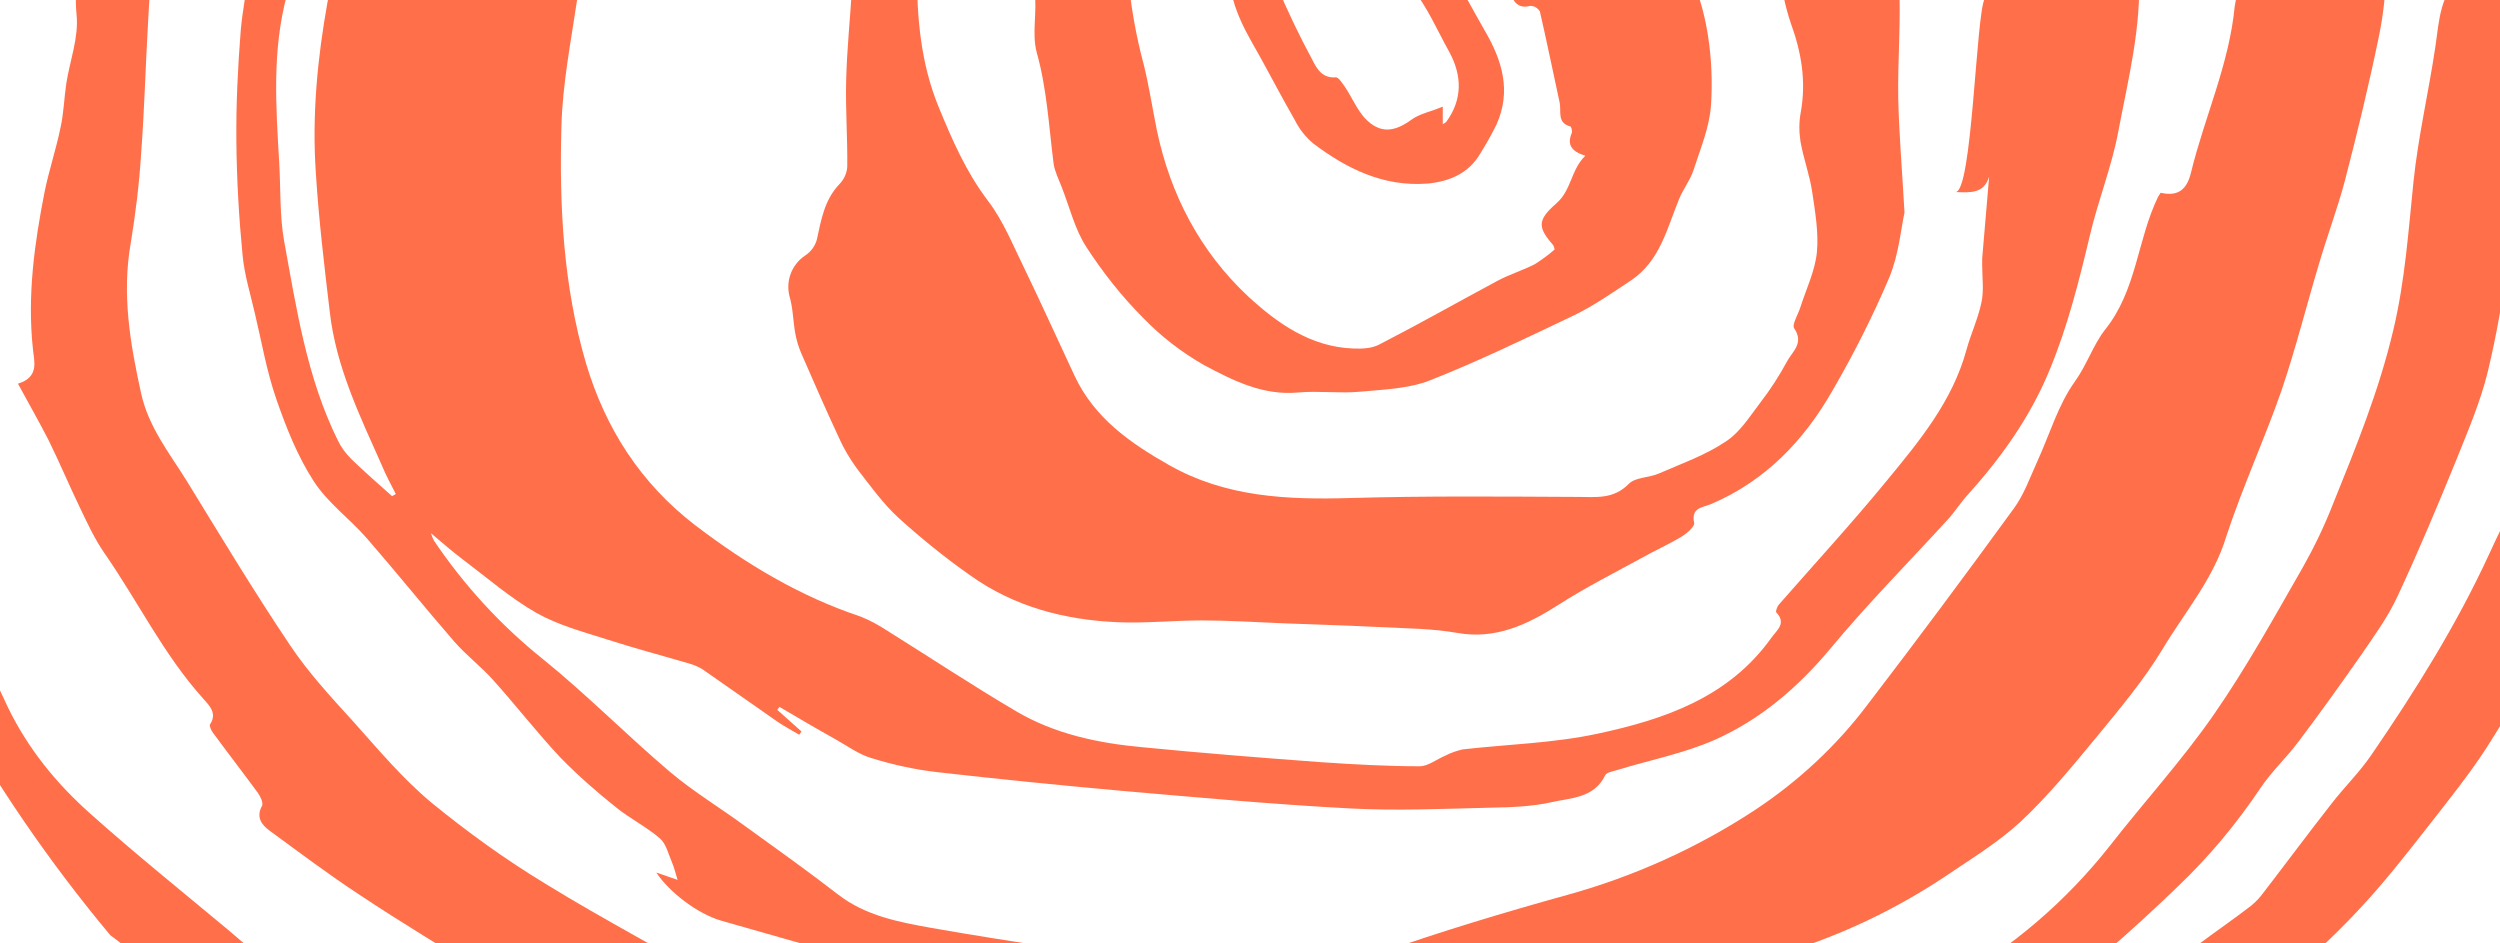
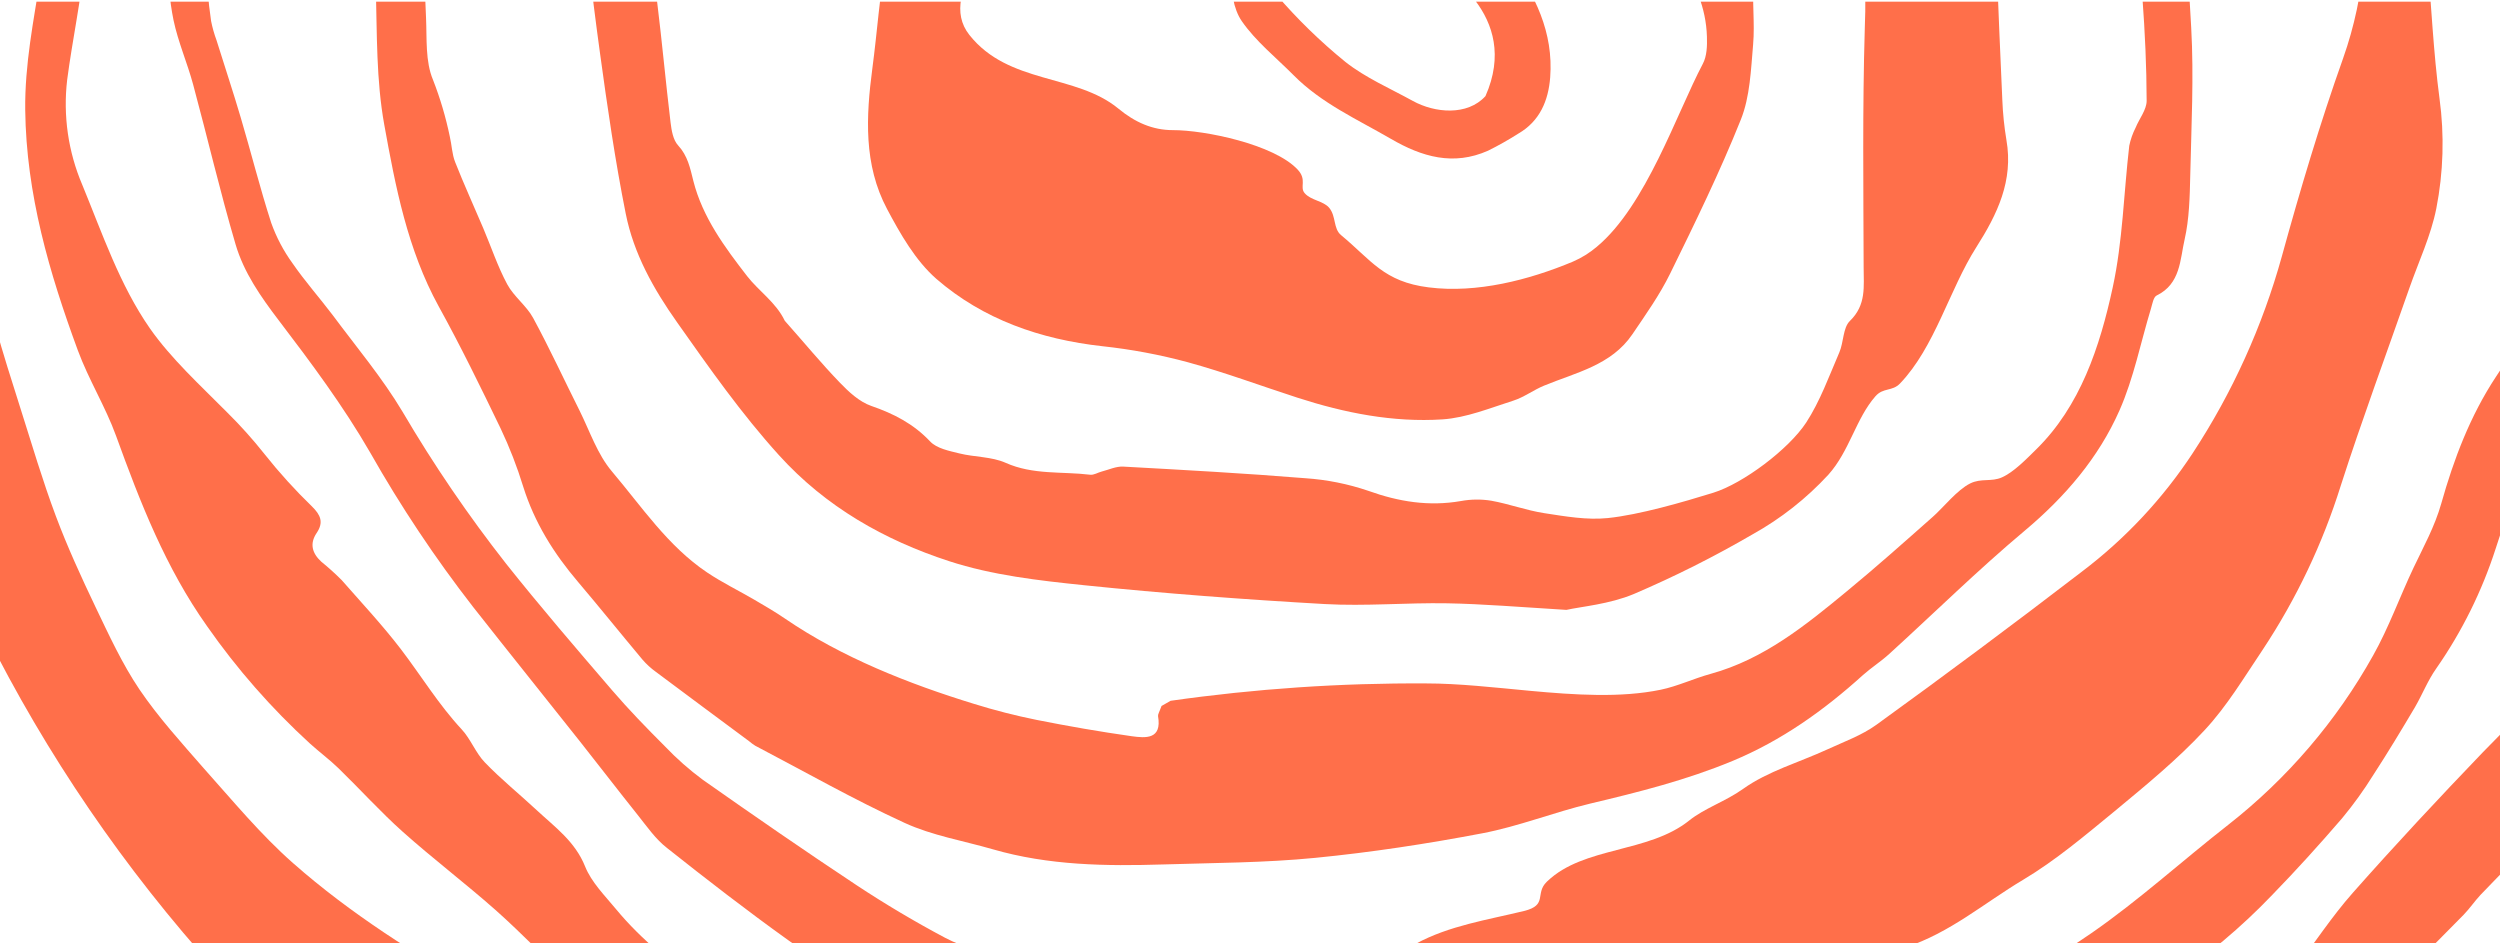
- <svg xmlns="http://www.w3.org/2000/svg" version="1.1" id="Layer_1" x="0px" y="0px" viewBox="0 0 682.2 257.3" style="enable-background:new 0 0 682.2 257.3;" xml:space="preserve">
-   <style type="text/css">
- 	.st0{fill:#FF6F4A;}
- </style>
-   <g>
-     <path class="st0" d="M-48.9,82.3c0.5-15.2,0-30.5,3.5-45.6c2.9-12.6,5.1-25.3,6.6-38.1c0.1-2,0.4-4,1-6c9-1.3,19.6-1.6,28.1,0.6   c0.2,11.8-3.7,23.5-4.7,35.3c-0.4,5-2.2,9.9-3.5,14.7c-3.1,11.9-2.7,24.1-2.3,36.2c0.5,12.8,2.7,25.6,4,38.4   c1.1,11,1.3,22.2,3.3,33c2.8,14.8,8.6,28.7,15.1,42.3c5.5,11.3,13.2,20.7,22.4,28.9c12.2,10.9,25,21.2,37.6,31.7   c9.5,8,18.5,16.6,28.4,24c22.4,16.6,44.8,33,69.7,46c14,7.3,28.7,12.9,43.4,18.4c15.4,5.9,30.8,12,46.4,17.4   c7.8,2.7,16.2,3.4,24.1,5.7c15.3,4.5,31,5.3,46.7,6.5c17.9,1.3,36,1.6,53.9,2c12.2,0.2,24.5,0.2,36.8-0.4   c9.9-0.4,19.7-1.6,29.3-3.6c9.5-2.1,18.8-5.7,28.1-9c1.2-0.4,2.3-2.5,2.7-4c1-4,3.4-6.3,7-8.1c5.3-2.7,10.3-6,15.3-9.1   c1.1-0.7,1.7-2.1,2.7-3.4c4.7,1.5,9-2,12.3-11.8l3.3,1.6c2-3.2,4.9-2.5,7.9-2.1c1.9,0.1,3.8-0.4,5.4-1.5   c11.4-7.1,21.4-16.1,31.1-25.4c12-11.5,24.1-22.8,36.6-33.8c6.2-5.5,13.3-10.1,20-15.2c1.4-1,2.7-2.2,3.8-3.6   c6.4-8.3,12.7-16.8,19.2-25.1c3.5-4.5,7.6-8.5,10.8-13.2c12-17.5,23.2-35.4,32.1-54.7c5.2-11.4,11.2-22.5,16.4-33.9   c5.5-12.2,9.8-25,12.9-38c6.3-26.2,7.6-53,9.6-79.7c0.2-2.5,0.3-5,0.4-7.5h29.8c-0.2,5.4-0.3,10.8-0.6,16.2   c-0.3,7.6-2.2,15-2.5,22.6c-1,18.6-4,37.1-8.8,55.1c-6,22.8-17.4,43.3-26.7,64.7c-3.2,7.4-7.8,14.2-12,21.2   c-6.4,10.8-12.6,21.8-19.4,32.4c-4.7,7.2-10.1,13.9-15.4,20.7c-6.2,7.9-12.4,15.9-19.3,23.2c-7.4,8-15.7,15.2-23.5,22.8   c-7,6.9-14,13.8-21,20.7c-1.6,1.6-3.5,2.8-5.2,4.4c-7.7,7.4-15,15.1-24.8,20.3c-8.8,4.7-16.8,11.1-24.9,17   c-6.7,4.9-12.9,10.4-19.5,15.3c-6.1,4.6-12.1,9.5-18.9,12.9c-9.5,4.7-19.5,8.4-29.5,12c-5.7,2.3-11.6,3.9-17.7,5   c-16.6,2.5-33.2,4.8-50,6.3c-14.8,1.4-29.7,1.9-44.6,2.3c-9.5,0.2-19-0.5-28.5-0.8c-3.8-0.1-7.7,0.2-11.5-0.1   c-5.5-0.4-10.9-1.4-16.3-1.6c-5.6-0.2-11.3,0.7-16.9,0.3c-5.1-0.4-10.2-2.9-15.1-2.5c-5.7,0.6-10.2-3.4-16-2.2   c-4,0.8-8.5-1.1-12.8-2c-1.9-0.4-4.3-0.9-5.5-2.1c-2.5-2.6-5.2-1.8-8.1-2c-2.7-0.1-5.3-1-8.6-1.7l2.4-1.8c-2.7,0-5.1,0.4-7.2-0.1   c-4.9-1.2-9.6-2.8-14.4-4.3c-6.8-2.1-13.5-4.2-20.2-6.4c-4.5-1.3-8.9-2.9-13.1-4.8c-2.2-1.1-3.3-4.3-5.4-5.4   c-7.2-3.6-14.6-6.9-21.9-10.1c-5.3-2.3-10.9-4-15.9-6.8c-7.4-4.1-14.2-9-21.4-13.5c-3.9-2.4-8.3-4-12-6.6   c-9.2-6.5-18.2-13.4-27.2-20.1c-2.4-1.8-6.2-3.8-6.5-6.1c-0.4-4-2.9-5.7-5.3-7.8c-3.3-2.9-6.9-5.5-10.1-8.5   c-5.4-5.1-10.2-10.7-16.4-15.1c-33.5-40.1-59-86.3-75.2-136c-0.2-8.6-1-17.2-2.2-25.8C-48,89.7-49,86-48.9,82.3z" />
-     <path class="st0" d="M40.4,6.2c-0.7,12-1,24-1.9,35.9c-0.5,8.1-1.5,16.1-2.8,24.1c-2.5,14-0.2,27.5,2.8,41.1   c2,9.2,7.7,16.3,12.5,24c9.2,15,18.3,30.1,28.1,44.7c5,7.5,11.2,14.2,17.3,20.9c6.8,7.6,13.5,15.6,21.3,22.1   c9.9,8.1,20.3,15.6,31.2,22.2c16.2,10,33.2,18.7,49.5,28.7c23.1,14,48.3,24.2,74.6,30.1c4.8,1.1,9.4,3.1,14.2,4.2   c9.8,2.3,19.8,4,29.6,6.6c17.9,4.7,36.3,5.9,54.6,6.8c8.2,0.4,16.5-0.8,24.7-2.1c17.3-2.8,34.6-6,51.9-9.5c4-0.8,7.8-3.4,11.3-5.7   c10.2-6.6,21.4-11,32.9-14.2c6.1-1.7,11.3-4.6,16.8-7.2c7.6-3.6,15.6-6.4,22.8-10.6c17-9.5,32-22.3,44.1-37.7   c9.3-11.9,19.6-23.2,28.2-35.6c8.9-12.8,16.5-26.6,24.3-40.2c3.1-5.5,5.9-11.3,8.2-17.2c6.3-15.6,12.6-31,16.5-47.6   c3.2-13.5,4.1-26.9,5.5-40.5c1.3-12.4,4.2-24.7,6-37c1-6.7,1.2-15,7.8-19.3c17.3-11.2,18.1,7.5,16.9,18.9c-1.1,9.7-3.1,19.3-3.2,29   c-0.1,20.3-2.5,40.5-7.2,60.2c-2,8.3-5.5,16.4-8.7,24.4c-5.1,12.5-10.3,24.9-16,37.1c-2.6,5.6-6.3,10.7-9.8,15.8   c-5.6,8-11.3,16-17.2,23.8c-3.3,4.4-7.4,8.2-10.4,12.7c-6.5,9.7-14,18.7-22.5,26.8c-6.5,6.3-13.1,12.3-19.9,18.2   c-3.6,3-7.4,5.7-11.3,8.1c-5.8,3.8-11.7,7.3-17.6,10.8c-3.3,2-7,3.3-10.1,5.5c-9.6,6.7-20.1,11.9-31.3,15.5   c-6.7,2.2-13.4,4.3-20,6.8c-3.7,1.4-6.9,4.2-10.6,5.2c-12.1,3-24.4,5.6-36.7,8.1c-8.6,1.8-17.1,3.6-25.8,4.8   c-8.3,1.1-16.6,1.6-25,2.3c-7.9,0.6-15.9,1.3-23.8,1.6c-7.6,0.3-15.1,0.1-22.7,0c-8.7-0.2-17.5,0-26.1-1c-11-1.4-22-3.8-32.9-6.1   c-8.8-1.9-17.5-4.2-26.2-6.6c-5.6-1.5-11-3.5-16.9-5.4v4.3c-0.8-0.4-1.7-0.8-2.5-1.2c-0.4-0.3-0.9-0.6-1.4-0.8   c-6.6-2.1-13.2-4-19.7-6.3c-9.4-3.3-19-6.3-28.1-10.3c-8.8-3.9-17.2-8.8-25.7-13.5c-9.1-5.1-18.2-10.5-27.2-16   c-11.6-7.1-23.2-14.1-34.5-21.6c-8.4-5.5-16.5-11.6-24.7-17.6c-2.2-1.6-3.8-3.7-2.1-6.8c0.4-0.8-0.4-2.5-1.1-3.5   c-4.1-5.6-8.3-11-12.4-16.6c-0.4-0.6-0.9-1.7-0.7-2.1c2.1-3.1-0.3-5.3-1.8-7c-10.9-12.1-17.9-26.7-27.1-39.9   c-2.6-3.8-4.6-8.1-6.6-12.3c-2.9-6-5.5-12.2-8.5-18.3c-2.7-5.3-5.6-10.3-8.4-15.5c5.9-1.8,4.4-6.2,4.1-9.3   c-1.6-14.7,0.4-29,3.2-43.2c1.2-5.8,3.1-11.5,4.3-17.3c0.9-4,1-8.2,1.6-12.2c1-6.2,3.4-12.5,2.8-18.6C20.5,0,20.7-4,21.4-8h19.8   C40.9-3.2,40.7,1.5,40.4,6.2z" />
-     <path class="st0" d="M78.3-1.4c-4.1,15.2-3,30.5-2.1,45.9c0.4,7,0.1,14.2,1.3,21.1c3.4,18.6,6.2,37.4,14.7,54.6   c0.9,1.9,2.2,3.6,3.7,5.1c3.6,3.5,7.4,6.8,11.1,10.1l1-0.6c-1.3-2.6-2.7-5.1-3.8-7.8c-6-13.5-12.5-26.9-14.2-41.8   c-1.5-12.6-3-25.2-3.8-37.8c-1.1-15.8,0.4-31.4,3.2-47c3.5-19.7,55.6-7.9,68.7-9.1c0.4,3-0.2,5.5-0.6,8.5   c-1.7,11.5-4,23.1-4.3,34.7c-0.6,21.7,0.5,43.5,6.7,64.6c5.3,17.8,14.9,32.8,29.9,44.3c13.8,10.5,28.4,19.3,44.9,24.8   c2.6,1,5.1,2.4,7.4,3.9c11.7,7.3,23.3,15,35.2,22c10.5,6.2,22.4,8.7,34.4,9.8c16.3,1.6,32.7,2.9,49,4.1c8.9,0.6,17.8,1.1,26.7,1.1   c2.3,0,4.6-1.9,7-2.9c1.5-0.8,3.1-1.3,4.7-1.7c12.3-1.4,24.9-1.7,36.9-4.3c18.2-3.9,35.8-9.9,47.4-26.2c1.4-2,4.2-3.9,1.3-6.9   c-0.2-0.2,0.2-1.5,0.7-2.1c9.9-11.3,20.1-22.4,29.6-34c8.9-10.8,17.8-21.6,21.6-35.5c1.2-4.4,3.2-8.6,4.1-13   c0.7-3.2,0.2-6.7,0.2-10c0-0.7,0-1.3,0-2c0.6-7.4,1.3-14.9,1.9-22.3c-1.4,4.6-5,4.4-9.2,4.2c4.6,0.2,5.6-48.6,8-52.8   c7.3-12.7,30.4-9.5,42-6.7c0.9,14-3,29.4-5.6,43.2c-1.8,9.5-5.5,18.7-7.7,28.1c-3,12.6-6.1,25-11.1,37c-5.3,12.8-13.2,23.8-22.4,34   c-2,2.2-3.5,4.7-5.5,6.8c-10.7,11.7-21.9,23-32,35.2c-8.8,10.5-19,19.2-31.4,24.7c-8.4,3.7-17.7,5.5-26.5,8.2   c-1.2,0.4-3,0.6-3.4,1.5c-3,6.2-9.3,6.1-14.6,7.3s-11.1,1.4-16.7,1.5c-12.8,0.3-25.6,0.9-38.4,0.2c-20.8-1.1-41.5-3-62.2-4.8   c-16.8-1.5-33.6-3.2-50.4-5.1c-6-0.7-12-2-17.8-3.8c-3.5-1-6.6-3.3-9.8-5.1c-5.2-2.9-10.3-5.9-15.4-8.9l-0.6,0.8l6.6,5.9l-0.6,0.9   c-2-1.2-4.1-2.3-6-3.6c-6.8-4.7-13.5-9.5-20.3-14.2c-1.1-0.7-2.3-1.2-3.6-1.6c-7.5-2.2-15.1-4.2-22.5-6.6   c-6.6-2.1-13.4-3.9-19.4-7.3c-7-4-13.2-9.4-19.7-14.3c-2.8-2.1-5.6-4.5-9-7.4c0.2,0.7,0.5,1.4,0.8,2c8.2,12.2,18.3,23.2,29.8,32.4   c12,9.7,22.9,20.8,34.7,30.8c6.3,5.3,13.4,9.6,20.1,14.5c8.6,6.2,17.3,12.4,25.7,18.9c7.5,5.8,16.5,7.5,25.4,9.1   c22.1,3.9,44.3,6.9,66.4,10.8c18.9,3.3,37.3,2.7,55.6-3.8c17-6,34.3-11.2,51.6-16c18.1-5,35.4-12.8,51.1-23.1   c11.8-7.8,22.3-17.5,30.8-28.8c13.5-17.6,26.8-35.5,39.9-53.5c2.8-3.8,4.4-8.4,6.4-12.8c3.4-7.4,5.7-15.5,10.3-21.9   c3.3-4.6,5-10,8.2-14.1c8.7-10.8,8.8-24.6,14.5-36.3c0.1-0.2,0.3-0.5,0.7-1.1c4.8,1.1,7.2-0.9,8.3-5.6   c3.7-15.1,10.4-29.5,11.9-45.2c0.4-2.4,0.9-4.8,1.6-7.2c1.3,0.5,2.1,0.8,3,1.1c3.1,1,5-0.2,5.4-3.3c0-0.1,0-0.3,0-0.4h31.4   c-0.2,5.9-0.8,11.9-2,17.7c-2.7,13.2-5.9,26.4-9.3,39.5c-2,7.6-4.8,15-7,22.5c-3.5,11.6-6.4,23.3-10.3,34.8   c-4.7,13.5-10.7,26.5-15.1,39.9C604,158,596.2,167,590.2,177c-5.1,8.5-11.6,16.2-17.9,23.9c-6.7,8.1-13.4,16.3-21,23.4   c-6.3,5.8-13.8,10.3-21,15.2c-13.2,8.7-27.6,15.6-42.8,20.3c-17.2,5.5-34.2,11.9-51.3,17.8c-6.9,2.4-13.6,5.6-20.8,7   c-9.4,1.8-19.1,2.1-28.6,0.8c-14.3-1.9-28.8-2.2-43.2-3.8c-13.4-1.5-26.8-3.6-40.2-5.6c-13.7-2-27.5-3.5-40.9-6.7   c-22.1-5.4-43.9-11.9-65.8-18.1c-6.5-1.9-14.2-7.9-17.6-13.1l5.8,2c-0.6-1.9-0.9-3.3-1.5-4.7c-1-2.3-1.6-5.1-3.3-6.6   c-3.7-3.2-8.2-5.4-12-8.5c-5.3-4.2-10.4-8.7-15.1-13.5c-6.4-6.8-12.2-14.3-18.4-21.2c-3.3-3.7-7.4-6.8-10.7-10.6   c-8-9.2-15.7-18.8-23.7-28c-4.7-5.4-10.8-9.8-14.6-15.7c-4.4-6.8-7.5-14.6-10.2-22.4s-4-15.7-5.9-23.6c-1.2-5.2-2.8-10.3-3.3-15.6   c-1-10.3-1.6-20.7-1.7-31c-0.1-10.2,0.4-20.4,1.2-30.5c0.5-5.4,1.5-10.7,2.4-16h11.5C79.3-5.7,78.9-3.5,78.3-1.4z" />
-     <path class="st0" d="M256.1,29.1c3.7,9,7.5,17.8,13.5,25.7c4.2,5.5,6.9,12.3,10,18.6c4.7,9.7,9.1,19.5,13.7,29.3   c5.4,11.4,15.1,18.2,25.7,24.2c15.5,8.8,32.3,9.5,49.5,9c20.7-0.6,41.4-0.4,62-0.3c5.1,0,9.8,0.7,14-3.6c1.8-1.8,5.5-1.6,8.2-2.8   c6.2-2.7,12.7-5,18.2-8.7c3.9-2.5,6.6-6.9,9.5-10.7c2.7-3.5,5.1-7.2,7.2-11.1c1.4-2.7,4.8-5,2-9.1c-0.7-1,1.1-3.8,1.7-5.8   c1.6-5,4-9.9,4.5-15c0.5-5.4-0.5-11.1-1.3-16.5c-0.7-4.7-2.4-9.1-3.2-13.8c-0.4-2.6-0.4-5.3,0.1-7.9c1.5-8.4,0.2-16.2-2.7-24.2   c-1.6-4.7-2.6-9.6-3-14.5h32.3c0.1,1,0.2,2.1,0.2,3.1c0.6,10.6-0.4,21.3-0.2,32c0.2,9.3,1,18.6,1.7,31c-0.9,4-1.5,11.2-4.1,17.6   c-4.5,10.6-9.7,20.9-15.5,30.9c-7.8,13.7-18.4,24.8-33.3,31.1c-2.2,0.9-5.4,0.9-4.5,5.1c0.2,0.9-1.8,2.7-3.2,3.6   c-3.6,2.2-7.5,3.9-11.2,6c-7.5,4.1-15.2,8-22.4,12.6c-8.6,5.5-17.3,9.7-27.9,7.8c-3.4-0.6-6.9-0.9-10.3-1.1   c-12.2-0.6-24.5-1.1-36.7-1.5c-7.6-0.3-15.2-0.8-22.7-0.8s-15.1,0.8-22.7,0.5c-14.6-0.6-28.5-4.2-40.6-12.9   c-6.7-4.7-13.1-9.9-19.2-15.4c-4.4-4-7.9-8.9-11.6-13.7c-1.9-2.6-3.5-5.3-4.8-8.2c-3.6-7.7-7-15.5-10.4-23.3   c-0.7-1.7-1.3-3.6-1.6-5.4c-0.6-3.4-0.6-6.9-1.6-10.2c-1-4.2,0.7-8.5,4.2-10.9c1.6-1,2.8-2.6,3.3-4.4c1.2-5.5,2.1-11,6.3-15.3   c1.2-1.3,1.9-2.9,2-4.6c0.1-7.8-0.5-15.7-0.3-23.5c0.2-8.5,1.1-17,1.6-25.4c0.1-1.6,0.2-3.1,0.3-4.7h17.4   C250.2,4.7,251.2,17.1,256.1,29.1z" />
-     <path class="st0" d="M412-2c1,2.4,2.2,4.5,5.6,3.6c1.1,0,2,0.6,2.6,1.5c1.9,8.3,3.6,16.6,5.4,24.9c0.5,2.4-0.8,5.5,2.9,6.5   c0.3,0.1,0.6,1.3,0.4,1.8c-1.3,3.1-0.2,5,3.7,6.2c-4,3.9-3.7,9.3-7.9,13c-5.4,4.7-5,6.6-0.8,11.5c0.1,0.3,0.3,0.7,0.3,1.1   c-1.7,1.5-3.5,2.8-5.4,4c-3.3,1.7-7,2.8-10.3,4.6c-10.8,5.8-21.4,11.8-32.3,17.4c-2,1-4.6,1.1-6.9,1c-11.7-0.4-20.9-7-28.8-14.3   c-13-12.2-21.1-27.6-24.8-45.2c-1.2-5.9-2.1-11.8-3.5-17.6c-2.3-8.5-3.8-17.2-4.5-26H282c0,1.9,0.1,3.8,0.3,5.7   c0.8,5.5-0.8,11.4,0.6,16.6c2.8,10,3.3,20.1,4.6,30.3c0.3,2.2,1.4,4.3,2.2,6.4c2.2,5.6,3.6,11.6,6.8,16.5   c4.5,6.9,9.6,13.4,15.4,19.2c4.9,5.1,10.5,9.4,16.6,12.9c7.9,4.2,16.1,8.4,25.8,7.5c5.5-0.5,11.2,0.3,16.7-0.2   c6.5-0.6,13.3-0.8,19.2-3.1c13.4-5.3,26.4-11.6,39.4-17.8c5.4-2.6,10.5-6.2,15.5-9.5c7.9-5.3,9.8-14.2,13.1-22.2   c1.1-2.7,3-5.1,3.9-7.8c1.9-5.9,4.4-11.8,4.8-17.8c0.8-12.2-0.9-26.4-6.5-37.3c0,0-45.3,1.6-47.1,4S412-2,412-2z" />
-     <path class="st0" d="M348.4-4c2.9,7,6.2,13.8,9.8,20.5c1.2,2.4,2.7,4.9,6.3,4.6c0.7-0.1,1.8,1.6,2.5,2.6c1.9,2.8,3.2,6.1,5.5,8.6   c4,4.2,7.9,3.8,12.6,0.4c2.3-1.7,5.3-2.2,8.6-3.6v4.8c0.4-0.2,0.7-0.4,1-0.7c4.4-6.1,4.3-12.5,0.8-19c-3.3-5.9-6-12.3-10.2-17.5   c-1.3-1.5-2.7-3-4-4.5h14.5c3.5,5.3,6.3,10.9,9.5,16.4c4.7,8.1,7.1,16.3,3.1,25.3c-1.3,2.7-2.8,5.3-4.4,7.9   c-3.2,5.6-8.7,7.8-14.6,8.3c-11.9,0.9-22-4.1-31.1-11c-2-1.7-3.7-3.8-4.9-6.2c-4.2-7.3-8-14.8-12.2-22.1c-3.4-6-5.7-12.1-6-18.5   h12.5C347.6-6.6,347.9-5.3,348.4-4z" />
+ <svg xmlns="http://www.w3.org/2000/svg" id="Layer_1" data-name="Layer 1" viewBox="0 0 679.92 256.27">
+   <defs>
+     <style>.cls-1{fill:none;}.cls-2{clip-path:url(#clip-path);}.cls-3{fill:#ff6f4a;}</style>
+     <clipPath id="clip-path">
+       <rect class="cls-1" x="-1.84" y="0.46" width="683" height="256" />
+     </clipPath>
+   </defs>
+   <g class="cls-2">
+     <path class="cls-3" d="M767.45,49.87c1.43-15.49,2-31.07,2.42-46.63.12-4.74,0-9.49-.2-14.24H755.09c.25,8.51.42,17,.59,25.53.26,12.8.25,25.63-.44,38.4a193.05,193.05,0,0,1-3.77,30.63c-1.76,8.06-3.92,19-8.21,26.12-3.56,5.91-10.81,8.82-15,14.5s-6.66,12.56-10.73,18.38c-2.7,3.85-6.16,6.46-9,9.95-6,7.38-6,18.84-11.33,27.15-5.94,9.36-14.29,17-21.92,24.91-12,12.5-23.86,25.21-35.35,38.2-5.78,6.53-10.59,13.92-15.9,20.87a21.12,21.12,0,0,1-3.74,3.93c-8.7,6.72-17.51,13.3-26.19,20.05-4.67,3.64-8.89,7.9-13.75,11.24-18.24,12.52-37,24.26-57.15,33.51-11.93,5.46-23.52,11.65-35.45,17.09A219.3,219.3,0,0,1,448,363c-27.38,6.6-55.4,7.91-83.28,10-20.38,1.51-40.9,1.08-61.36,1.47a15.54,15.54,0,0,1-5.38-.52c-1.13-.4-2.75-2-2.66-2.83.3-2.89-1.45-3.32-3.44-3.64a180.6,180.6,0,0,1-18.32-4.38c-13.55-3.72-18.69-12.51-29-20.57-12.71-9.92-27.9-16.18-41.42-24.79-3.28-2.08-7.59-5.39-8-8.56-.86-7.22-6.39-8.39-10.9-10.84-17.59-9.56-35.57-18.44-53-28.34-18.12-10.31-35.86-21.44-51.54-35.26-8.82-7.77-16.42-17-24.28-25.78C49.35,202,43.1,195.13,37.94,187.53c-4.72-7-8.28-14.77-11.94-22.4-3.89-8.14-7.67-16.38-10.83-24.82-3.59-9.58-6.49-19.43-9.59-29.19-2.39-7.53-4.8-15.06-6.9-22.67-2.35-8.56-4.11-17.28-6.59-25.8-3.06-10.54-6.53-21-10-31.4-4.61-14.09-10-28-13.82-42.25H-47A447.47,447.47,0,0,0-28.62,80.22c7.55,24.51,14.61,49.14,20.21,74.2,1.27,5.68,2.7,11.42,4.22,17.15C63,306.51,202.24,399.27,363.22,399.27A409.91,409.91,0,0,0,490.57,379c10.75-4.83,21.34-10,32.15-14.73,7.73-3.37,14.83-8.2,22.14-12.5,11.33-6.66,22.77-13.15,33.81-20.27,7.54-4.86,14.58-10.52,21.63-16.09,8.24-6.53,16.61-13,24.28-20.14,8.31-7.77,15.85-16.38,23.8-24.55,7.16-7.35,14.45-14.58,21.63-21.91,1.64-1.69,3-3.7,4.59-5.41,7.76-8.07,15.77-15.72,21.21-25.93,4.91-9.23,11.58-17.56,17.8-26.05,5.1-6.95,10.82-13.43,16-20.34,1.26-1.69,2.55-3.36,3.82-5A407.49,407.49,0,0,0,764.9,72.8C765.86,65.17,766.73,57.53,767.45,49.87Z" />
+     <path class="cls-3" d="M697,10.7c.42,8.54-.83,17.28-2.21,25.78q-4.43,27.2-10,54.22c-.86,4.18-3.55,8.12-6,11.81-7,10.62-11.44,22.37-14.83,34.39-1.79,6.33-4.83,11.77-7.56,17.52-3.75,7.92-6.72,16.26-11,23.87a153.65,153.65,0,0,1-39.41,46.05c-12.46,9.73-24.21,20.45-37.17,29.43-13.42,9.3-27.84,17.19-42,25.38a142.83,142.83,0,0,1-18,8.58c-16.26,6.59-32.4,13.2-49.72,17.25-14.08,3.29-28.11,4.28-42.28,5.75-13,1.35-25.78,4.42-38.72,6.24-20.58,2.91-41.15,6.41-62,4.51s-41.67-7.85-61.19-13.25c-13-3.59-23.14-12.6-34-20.1C203.37,276,181.37,264,167.58,247.31c-3.07-3.72-6.73-7.35-8.46-11.68-2.73-6.8-8.21-10.69-13.13-15.27-4.68-4.36-9.68-8.39-14.12-13-2.52-2.6-3.84-6.35-6.31-9-6.26-6.73-11-14.55-16.52-21.79C104,170,98.4,164,92.92,157.76a71.69,71.69,0,0,0-5.54-5c-2.47-2.27-3.24-4.88-1.26-7.81s1.06-4.91-1.29-7.23A146.53,146.53,0,0,1,72,123.57a125.21,125.21,0,0,0-10.24-11.43c-7.35-7.42-15.15-14.5-21-22.84-8.21-11.81-12.92-25.77-18.37-39a56.06,56.06,0,0,1-4.12-28.6C19.69,10.8,22.06,0,23.09-11H11.67c-.2,1.5-.37,3-.61,4.51-1.91,12-4.34,24-4.2,36.38.27,22.9,6.54,44.3,14.31,65.4,2.93,7.95,7.51,15.3,10.4,23.26,6.56,18.09,13.46,35.84,24.75,51.76a193,193,0,0,0,28,31.93c2.56,2.31,5.35,4.38,7.82,6.78,5.84,5.68,11.32,11.77,17.39,17.19,8.2,7.32,17,14,25.21,21.26,7.4,6.54,14.12,13.86,21.64,20.25,8.15,6.92,16.84,13.23,25.4,19.66,3.44,2.57,7.22,4.68,10.74,7.15,6.15,4.32,12.22,8.75,18.31,13.15,6.87,5,13.49,10.33,20.67,14.79,6.69,4.15,13.68,8.21,21.08,10.74,10.51,3.6,21.52,5.71,32.3,8.53,13.62,3.56,27.43,7.17,41.48,6.47,17.2-.86,34.31-3.53,51.45-5.47,10.1-1.14,20.17-3.23,30.27-3.36A279.81,279.81,0,0,0,471,331.84c8.71-2.12,17.12-5.72,25.47-9.13,13-5.33,26-10.79,38.79-16.75,5.85-2.74,11.21-6.6,16.55-10.3q12.6-8.71,24.84-17.93c4.58-3.43,8.54-7.75,13.3-10.86a165.43,165.43,0,0,0,28-23.46c6.56-6.74,12.87-13.72,19-20.84a106.16,106.16,0,0,0,8.52-11.82c3.91-6,7.64-12.21,11.32-18.41,2-3.44,3.49-7.28,5.79-10.53a123,123,0,0,0,16.19-32.69c2.33-7,4.46-14,7.06-20.9,1.46-3.84,4.44-7.2,5.41-11.11,3.15-12.68,5.8-25.5,8.45-38.31,1.85-8.94,3.72-17.9,5-26.94,1.2-8.64,1.69-17.39,2.38-26.1.66-8.29,1.39-16.58,1.68-24.89.14-3.95.17-7.91.16-11.87H695.65C696.28-3.78,696.68,3.46,697,10.7Z" />
+     <path class="cls-3" d="M637.26,15.83c-6.3,17.71-11.68,35.79-16.68,53.93a190.2,190.2,0,0,1-24.23,53.48,129.81,129.81,0,0,1-30.12,32.21q-27.65,21.23-55.9,41.66c-4,2.89-8.82,4.61-13.34,6.7-7.69,3.54-16.17,5.92-22.92,10.74-4.8,3.43-10.46,5.23-14.69,8.62-11.06,8.87-28.61,7-38.54,16.49l-.17.16c-3.31,3.22.37,6.34-6.19,7.94-10,2.43-20.4,4-29.37,8.89-30.58,16.78-80,19.65-111.93,4.9-5.29-2.45-11.1-3.83-16.21-6.54-8.21-4.36-16.23-9.13-24-14.26-14.09-9.33-28-18.95-41.82-28.67A79.45,79.45,0,0,1,180.86,203c-5-5-9.87-10-14.44-15.33-9.73-11.33-19.48-22.66-28.77-34.35A371.72,371.72,0,0,1,109.49,112c-5.52-9.25-12.56-17.61-19-26.29C86.92,81,82.93,76.5,79.56,71.61a43.76,43.76,0,0,1-5.8-11C70.7,51.15,68.3,41.49,65.48,32c-2.08-7.06-4.4-14-6.6-21.07a34.56,34.56,0,0,1-1.47-5.21A111.62,111.62,0,0,1,56.18-11H45.88A68.21,68.21,0,0,0,47.19,5.47c1.24,5.94,3.74,11.61,5.33,17.49,3.92,14.5,7.32,29.14,11.56,43.54,2.25,7.62,6.8,14.15,11.69,20.57,8.85,11.61,17.64,23.41,24.9,36a348.26,348.26,0,0,0,28,42c9.63,12.24,19.39,24.38,29.06,36.58,5.26,6.64,10.41,13.37,15.71,20,2.51,3.14,4.87,6.59,8,9,10.78,8.55,21.7,17,32.86,25,16.55,11.93,33.81,22.64,53,29.88a284.27,284.27,0,0,0,54.08,15c17.87,2.93,36,4.42,54,.7,13.85-2.86,27.62-6.21,41.32-9.74,7.94-2,15.64-5,23.51-7.35,12.09-3.63,24.39-6.65,36.32-10.76,14-4.84,27.6-11.14,41.71-15.73,12.06-3.92,21.42-12.07,31.93-18.34,8.89-5.3,16.93-12.12,25-18.74,8.44-7,17-14,24.42-22,6.1-6.55,10.8-14.45,15.84-21.94A175.9,175.9,0,0,0,636.64,132c5.79-18,12.38-35.75,18.62-53.61,2.52-7.22,5.87-14.27,7.34-21.69a91.3,91.3,0,0,0,.87-29.9c-1.66-12.53-2.22-25.2-3.31-37.8H642.92A104,104,0,0,1,637.26,15.83Z" />
+     <path class="cls-3" d="M582.68-.49c.68,9.28,1.12,18.6,1.14,27.9,0,2.43-2,4.86-3,7.31a19.51,19.51,0,0,0-1.73,4.92c-1.5,12.86-1.77,26-4.5,38.54-3.48,16.09-8.8,32.28-20.85,44.08-2.52,2.47-6,6.11-9.28,7.57-2.89,1.29-5.62.16-8.63,1.65-3.58,1.78-7.15,6.4-10.16,9.07-7.7,6.82-15.38,13.66-23.32,20.2-11.23,9.26-22.6,18.54-37.14,22.53-4.56,1.25-8.92,3.34-13.53,4.3-10.85,2.25-23.32,1.44-35.69.29-9.7-.91-19.34-2-28.08-2a473,473,0,0,0-69.54,4.72L315.9,192c-.59,1.63-1,2.24-.95,2.75,1.1,6.38-3.34,6-7.14,5.48-8.66-1.23-17.3-2.73-25.88-4.44a171.25,171.25,0,0,1-17-4.35c-17.71-5.43-36.05-12.68-51.37-23.16-2.71-1.86-5.57-3.51-8.4-5.17-4.27-2.49-8.75-4.67-12.85-7.42-10.68-7.17-17.77-17.89-25.89-27.48-3.93-4.63-6-10.88-8.75-16.44-4.23-8.43-8.18-17-12.67-25.29-1.82-3.35-5.26-5.82-7.06-9.18-2.61-4.86-4.36-10.18-6.53-15.28-2.54-6-5.25-11.9-7.63-17.95-.86-2.17-.9-4.64-1.45-6.94a95.72,95.72,0,0,0-4.56-15.4c-2.12-5-1.65-11.17-1.9-16.84q-.34-7.92-.66-15.84H102.11c0,2.59,0,5.19.11,7.78.32,12.38.1,25,2.28,37.05,3.06,16.92,6.33,34,14.81,49.44,6,10.86,11.43,22,16.82,33.16a116.72,116.72,0,0,1,6.17,15.88c3.06,9.76,8.3,18.14,14.87,25.86,5.94,7,11.67,14.14,17.56,21.17a21.06,21.06,0,0,0,3.65,3.34c8.42,6.31,16.88,12.56,25.33,18.84a14.25,14.25,0,0,0,1.68,1.24c13.52,7.08,26.81,14.65,40.66,21,7.49,3.44,15.92,4.84,23.93,7.16,15.2,4.41,30.79,4.62,46.42,4.13,13.77-.43,27.59-.44,41.28-1.79,15.21-1.49,30.39-3.81,45.41-6.67,10-1.9,19.52-5.73,29.4-8.09,13.13-3.12,26.17-6.39,38.68-11.59,13.35-5.54,24.87-13.75,35.51-23.38,2.25-2,4.87-3.67,7.12-5.72,12.26-11.16,24.09-22.82,36.78-33.46,11-9.22,20.11-19.81,25.84-32.76,3.89-8.79,5.76-18.47,8.58-27.74.38-1.25.66-3.11,1.55-3.54,6.5-3.16,6.34-9.76,7.6-15.26s1.4-11.61,1.53-17.45c.3-13.37,1-26.77.26-40.1-.32-6.18-.72-12.35-1.16-18.52H581.86C582.13-7.49,582.42-4,582.68-.49Z" />
+     <path class="cls-3" d="M507.16,7.82c-.64,21.58-.37,43.2-.31,64.8,0,5.29.78,10.29-3.74,14.67-1.91,1.86-1.67,5.77-2.87,8.55-2.79,6.47-5.22,13.23-9,19.06-4.76,7.28-17.17,16.6-25.31,19.12s-20.1,6-28.68,6.88c-5.66.58-11.56-.46-17.27-1.34-4.86-.75-9.55-2.51-14.4-3.38a24.14,24.14,0,0,0-8.22.08c-8.73,1.53-16.95.2-25.25-2.78A67.12,67.12,0,0,0,355,130.06c-16.49-1.34-33-2.25-49.52-3.16-1.92-.1-3.9.84-5.84,1.34-1.06.27-2.15,1-3.14.87-7.67-.93-15.53.1-23-3.24-3.82-1.7-8.44-1.52-12.6-2.56-2.78-.69-6.13-1.34-7.92-3.24-4.54-4.81-9.9-7.56-16.05-9.68-3.22-1.12-6.11-3.82-8.56-6.37-5.1-5.29-9.8-11-14.67-16.48a1.58,1.58,0,0,1-.27-.31c-2.39-5-7.1-8.08-10.26-12.16-6-7.76-12.1-15.95-14.6-25.86-.87-3.48-1.52-6.82-4.15-9.67-1.36-1.47-1.79-4.08-2.05-6.24-1.31-10.89-2.3-21.81-3.64-32.69-.48-3.88-1.07-7.74-1.66-11.61h-17c.85,8.5,1.95,17,3.11,25.45,2,14.6,4.11,29.21,7,43.66,2.17,10.87,7.51,20.43,14,29.6,8.76,12.41,17.42,24.76,27.66,36.07,12.77,14.11,28.73,23.11,46.26,28.83,11.75,3.84,24.44,5.28,36.84,6.56,21.71,2.24,43.51,3.87,65.3,5.11,11.09.63,22.27-.4,33.39-.2,9.73.18,19.45,1,32.38,1.79,4.15-.92,11.7-1.54,18.34-4.32a294,294,0,0,0,32.32-16.24,82.77,82.77,0,0,0,20.59-16.21c5.75-6.4,7.5-15.31,12.81-21.34,2.13-2.42,4.54-1.24,6.68-3.47,9.47-9.88,13.4-25.51,20.74-37.05,5.73-9,10.13-18.1,8.19-29.18a86.71,86.71,0,0,1-1.11-10.79c-.6-12.75-1.09-25.51-1.6-38.27h-36A184,184,0,0,1,507.16,7.82Z" />
+     <path class="cls-3" d="M464.23,10c.08,2.46,0,5.28-1.13,7.38C456,30.83,447.68,55.94,434.3,67.1a25.87,25.87,0,0,1-6.53,4.06c-11.95,5-26.14,8.65-39.19,7-12.26-1.52-15.64-7.42-23.86-14.22-2.15-1.77-1.29-5.1-3.23-7.43-1.58-1.89-5-2-6.68-4-1.42-1.68.74-3.6-1.91-6.41-6.41-6.83-25.21-10.73-33.95-10.71-5.46,0-10.27-2.11-14.77-5.84C292.6,20,274.33,23,263.64,9.5,258.93,3.57,261.52-4,266.38-11H240.85c-1.58,9.77-2.29,19.72-3.59,29.55-1.73,13.1-2.42,26.24,4,38.31,3.62,6.8,7.71,14,13.42,19,12.69,11,28.25,16.43,45.14,18.3a151.32,151.32,0,0,1,23.24,4.36c10.07,2.76,19.89,6.43,29.84,9.65,12.8,4.14,26,6.76,39.4,5.89,6.51-.43,12.92-3.08,19.25-5.09,2.94-.93,5.52-2.91,8.39-4.09,8.66-3.57,18.3-5.55,24-13.95,3.64-5.37,7.44-10.72,10.28-16.51C461,60.6,467.76,46.76,473.46,32.51c2.5-6.26,2.73-13.52,3.33-20.38.52-5.88-.35-11.88.2-17.75A30.15,30.15,0,0,0,477-11h-20.3C460.92-4.87,464,2,464.23,10Z" />
+     <path class="cls-3" d="M404,26.14c-4.93,5.43-13.78,4.6-19.74,1.32-6.19-3.42-12.85-6.28-18.34-10.61a147.09,147.09,0,0,1-19-18.53c-1.6-1.84-1.18-6-.7-9,0-.11.06-.21.08-.32H335.76c-.24,1.31-.52,2.59-.67,4-.45,4.17.33,9.41,2.63,12.74,3.81,5.51,9.29,9.88,14.09,14.71,7.58,7.66,17.32,12,26.45,17.3,8.45,4.92,17,7.43,26.45,3.23a89,89,0,0,0,8.22-4.64c5.87-3.39,8.18-9,8.67-15.27.94-12.23-4.12-22.6-11.18-32.06H387.66C392.39-8.53,413.76,4.07,404,26.14Z" />
  </g>
</svg>
